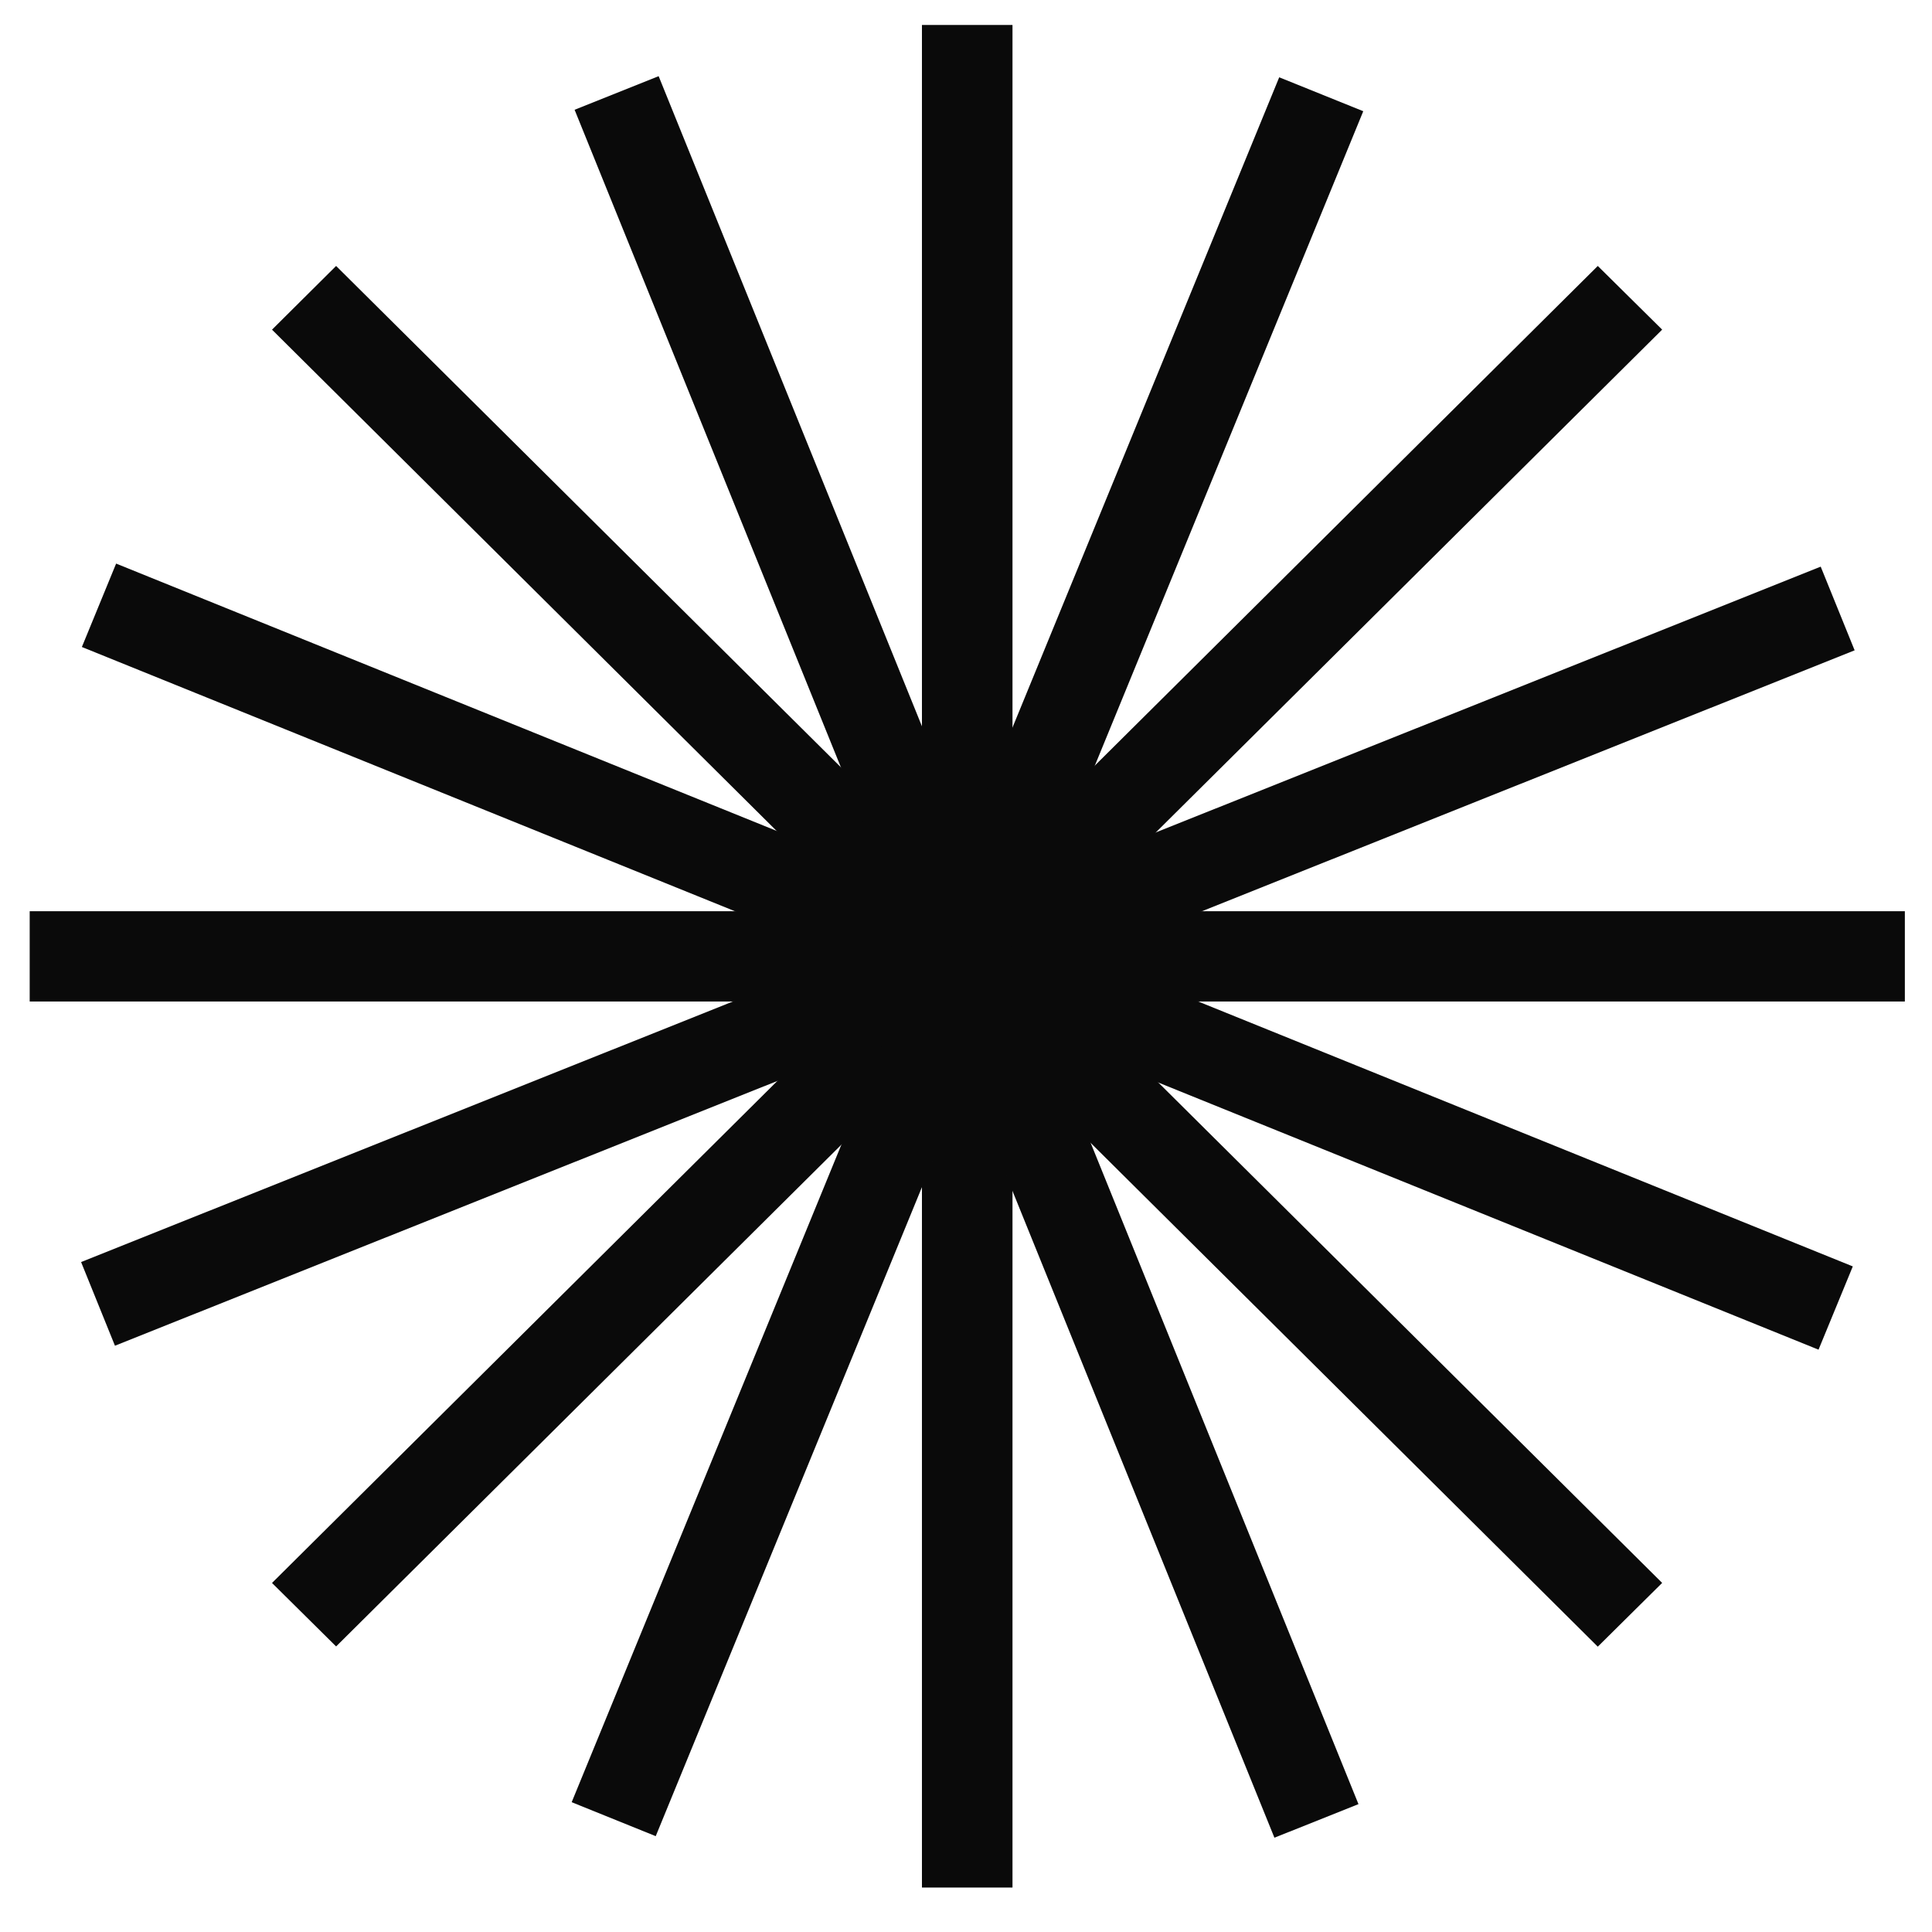
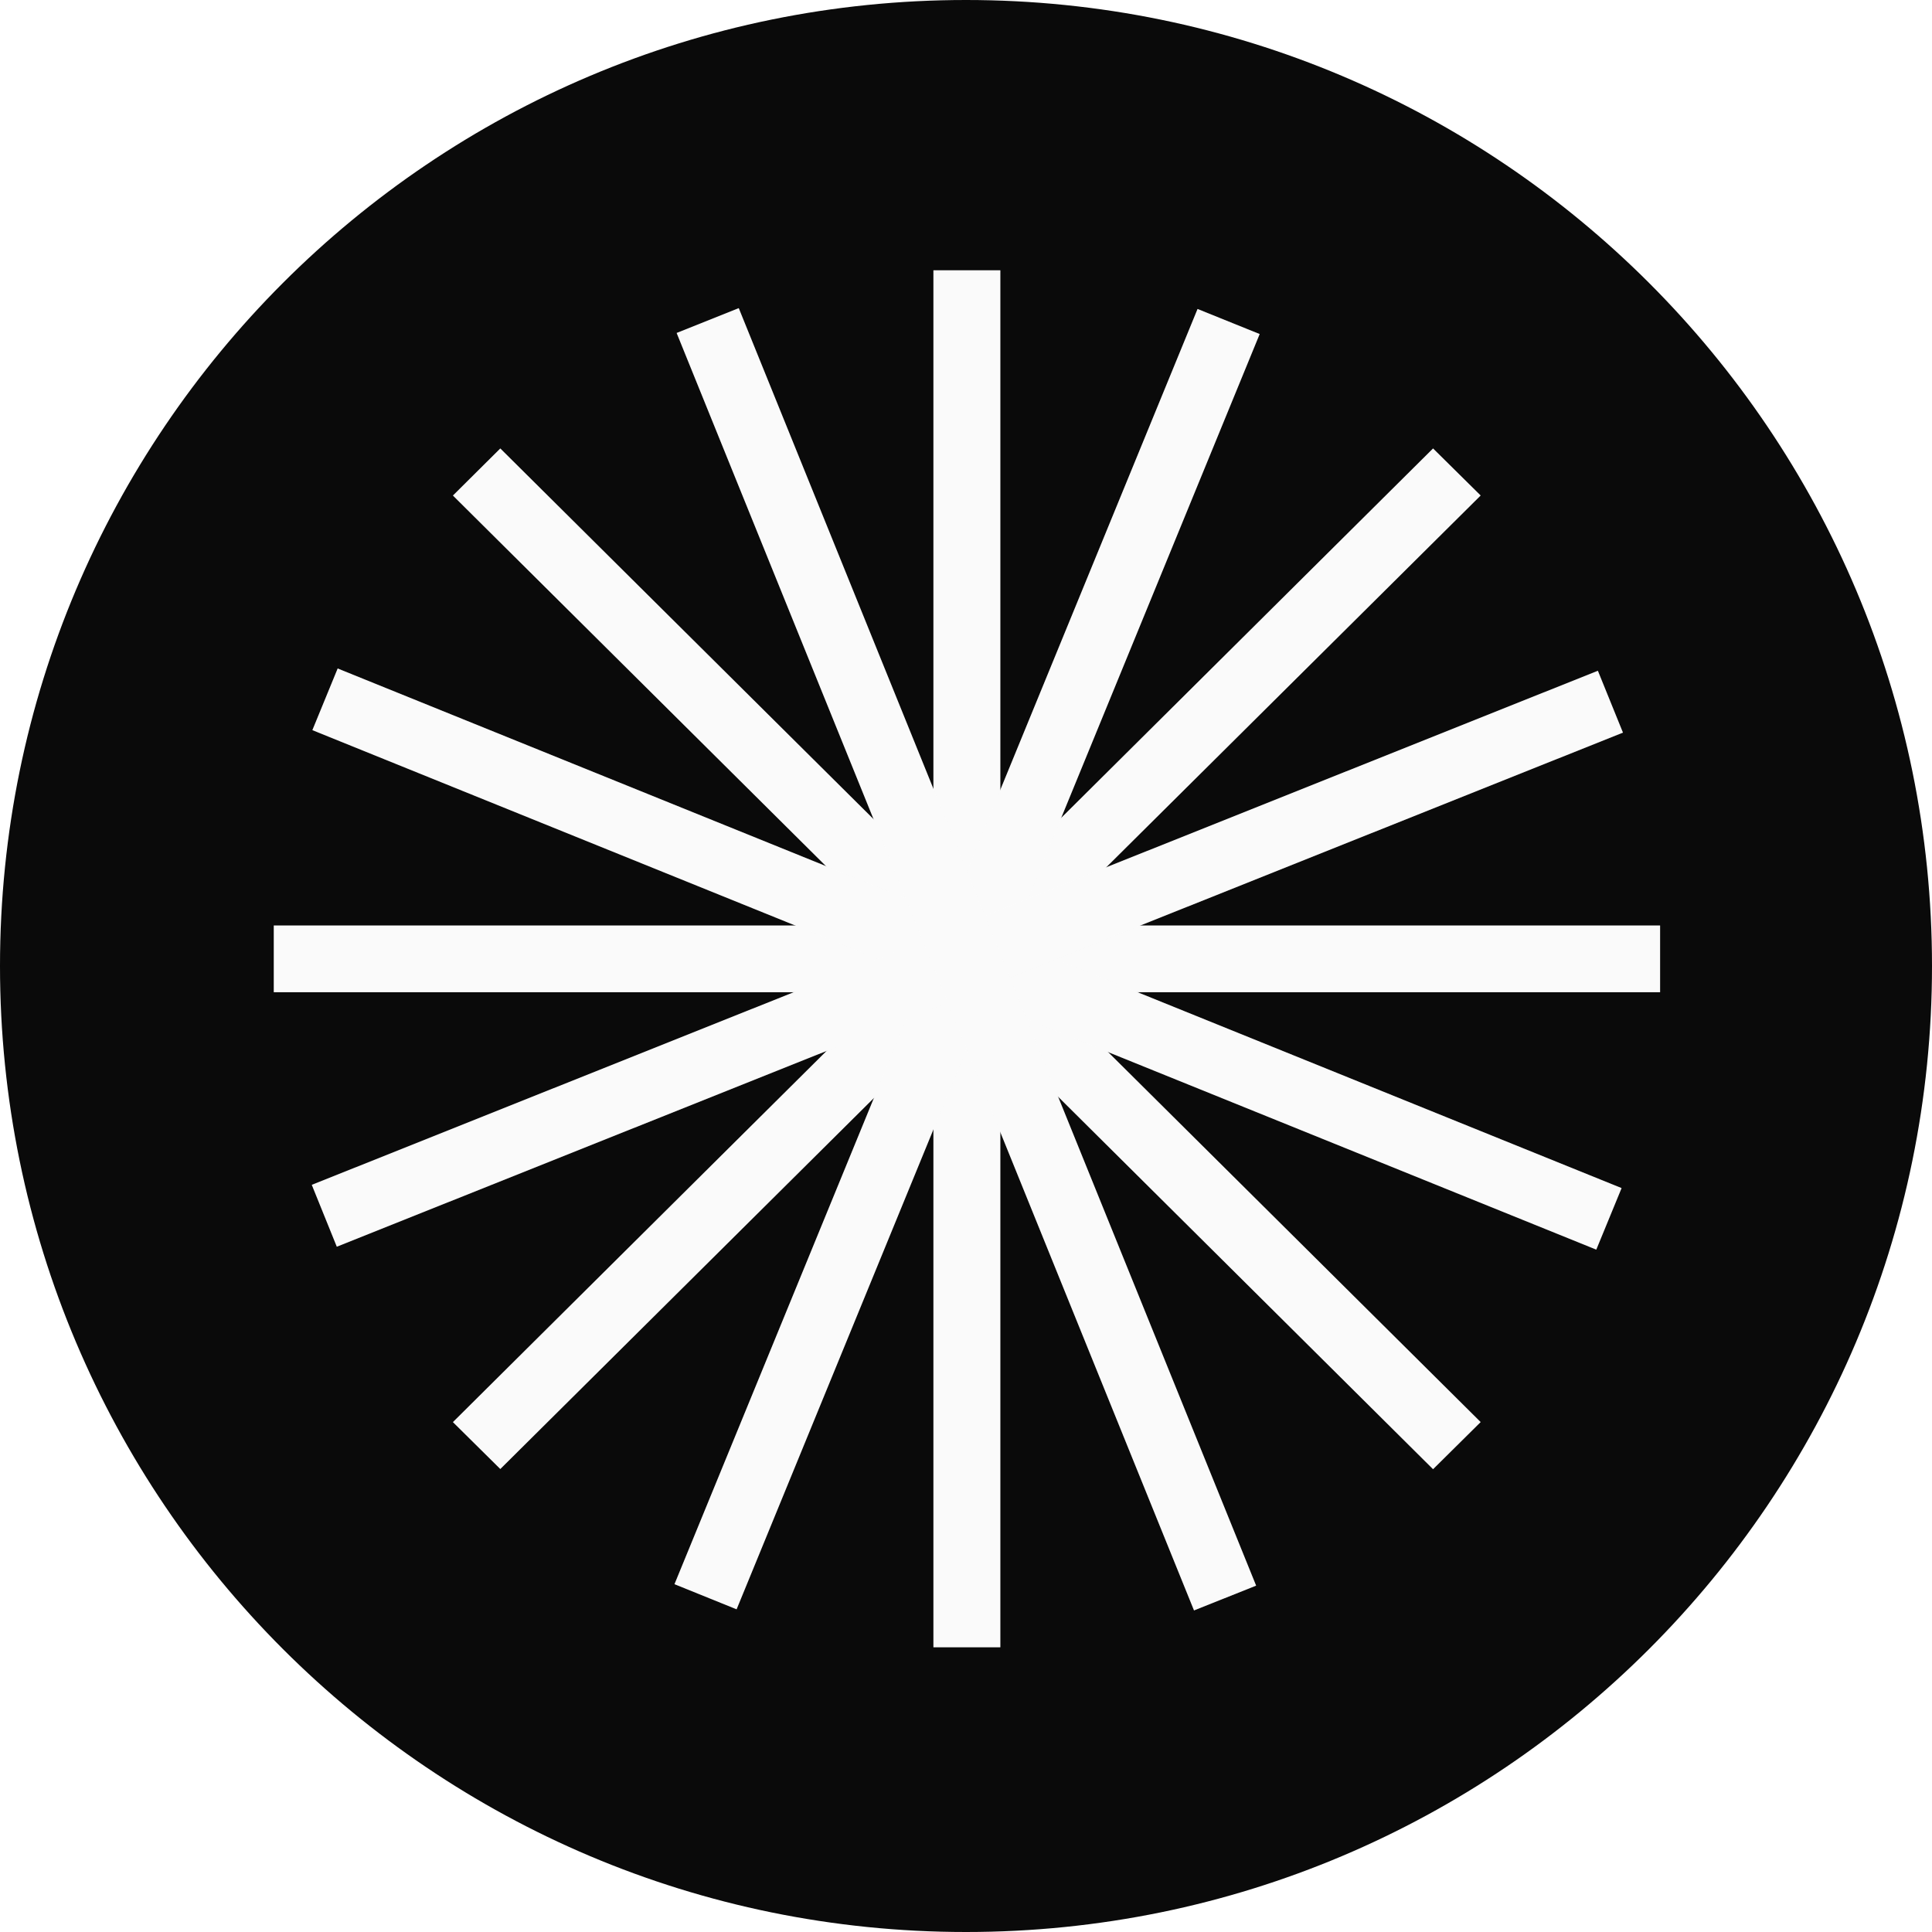
<svg xmlns="http://www.w3.org/2000/svg" width="500" zoomAndPan="magnify" viewBox="0 0 375 375" height="500" preserveAspectRatio="xMidYMid meet" version="1.0">
  <defs>
-     <clipPath id="5eaa2fae81">
-       <path d="M 178 4.484 L 197 4.484 L 197 367 L 178 367 Z M 178 4.484 " clip-rule="nonzero" />
+     <clipPath id="55804ff869">
+       <path d="M 187.5 0 C 83.945 0 0 83.945 0 187.5 C 0 291.055 83.945 375 187.5 375 C 291.055 375 375 291.055 375 187.5 C 375 83.945 291.055 0 187.5 0 Z M 187.5 0 " clip-rule="nonzero" />
    </clipPath>
-     <clipPath id="2811fea88d">
-       <path d="M 5.77 176 L 369.727 176 L 369.727 195 L 5.77 195 Z M 5.77 176 " clip-rule="nonzero" />
+     <clipPath id="990dbfa757">
+       <path d="M 0 0 L 375 0 L 375 375 L 0 375 Z M 0 0 " clip-rule="nonzero" />
+     </clipPath>
+     <clipPath id="6a1214da21">
+       <path d="M 187.5 0 C 83.945 0 0 83.945 0 187.5 C 0 291.055 83.945 375 187.5 375 C 291.055 375 375 291.055 375 187.5 C 375 83.945 291.055 0 187.5 0 Z M 187.5 0 " clip-rule="nonzero" />
+     </clipPath>
+     <clipPath id="b23f492a5c">
+       <rect x="0" width="375" y="0" height="375" />
+     </clipPath>
+     <clipPath id="7736591079">
+       <path d="M 181 52.191 L 194.719 52.191 L 194.719 320 L 181 320 Z M 181 52.191 " clip-rule="nonzero" />
+     </clipPath>
+     <clipPath id="f88d515521">
+       <path d="M 53.141 179 L 322.223 179 L 322.223 193 L 53.141 193 Z M 53.141 179 " clip-rule="nonzero" />
    </clipPath>
  </defs>
-   <g clip-path="url(#5eaa2fae81)">
-     <path fill="#0a0a0a" d="M 196.52 4.852 L 178.949 4.852 L 178.949 366.363 L 196.52 366.363 Z M 196.52 4.852 " fill-opacity="1" fill-rule="nonzero" />
-     <path fill="#0a0a0a" d="M 196.52 4.852 L 178.949 4.852 L 178.949 366.363 L 196.52 366.363 Z M 196.52 4.852 " fill-opacity="0.2" fill-rule="nonzero" />
+   <g clip-path="url(#55804ff869)">
+     <g transform="matrix(1, 0, 0, 1, 0, 0)">
+       <g clip-path="url(#b23f492a5c)">
+         <g clip-path="url(#990dbfa757)">
+           <g clip-path="url(#6a1214da21)">
+             <rect x="-82.5" width="540" fill="#0a0a0a" height="540" y="-82.5" fill-opacity="1" />
+           </g>
+         </g>
+       </g>
+     </g>
  </g>
-   <g clip-path="url(#2811fea88d)">
-     <path fill="#0a0a0a" d="M 369.727 176.871 L 5.77 176.871 L 5.77 194.391 L 369.727 194.391 Z M 369.727 176.871 " fill-opacity="1" fill-rule="nonzero" />
-     <path fill="#0a0a0a" d="M 369.727 176.871 L 5.77 176.871 L 5.77 194.391 L 369.727 194.391 Z M 369.727 176.871 " fill-opacity="0.2" fill-rule="nonzero" />
+   <g clip-path="url(#7736591079)">
+     <path fill="#fafafa" d="M 194.164 52.465 L 181.176 52.465 L 181.176 319.734 L 194.164 319.734 Z M 194.164 52.465 " fill-opacity="1" fill-rule="nonzero" />
+     <path fill="#fafafa" d="M 194.164 52.465 L 181.176 52.465 L 181.176 319.734 L 194.164 319.734 Z M 194.164 52.465 " fill-opacity="0.2" fill-rule="nonzero" />
  </g>
-   <path fill="#0a0a0a" d="M 65.238 51.629 L 52.805 63.988 L 310.129 319.609 L 322.617 307.242 Z M 65.238 51.629 " fill-opacity="1" fill-rule="nonzero" />
-   <path fill="#0a0a0a" d="M 65.238 51.629 L 52.805 63.988 L 310.129 319.609 L 322.617 307.242 Z M 65.238 51.629 " fill-opacity="0.2" fill-rule="nonzero" />
-   <path fill="#0a0a0a" d="M 310.129 51.629 L 52.805 307.25 L 65.238 319.566 L 322.617 63.98 Z M 310.129 51.629 " fill-opacity="1" fill-rule="nonzero" />
-   <path fill="#0a0a0a" d="M 310.129 51.629 L 52.805 307.25 L 65.238 319.566 L 322.617 63.98 Z M 310.129 51.629 " fill-opacity="0.2" fill-rule="nonzero" />
-   <path fill="#0a0a0a" d="M 22.543 109.398 L 15.898 125.578 L 352.973 261.965 L 359.621 245.812 Z M 22.543 109.398 " fill-opacity="1" fill-rule="nonzero" />
-   <path fill="#0a0a0a" d="M 22.543 109.398 L 15.898 125.578 L 352.973 261.965 L 359.621 245.812 Z M 22.543 109.398 " fill-opacity="0.2" fill-rule="nonzero" />
-   <path fill="#0a0a0a" d="M 248.297 15.008 L 110.969 349.801 L 127.273 356.391 L 264.602 21.59 Z M 248.297 15.008 " fill-opacity="1" fill-rule="nonzero" />
-   <path fill="#0a0a0a" d="M 248.297 15.008 L 110.969 349.801 L 127.273 356.391 L 264.602 21.59 Z M 248.297 15.008 " fill-opacity="0.2" fill-rule="nonzero" />
-   <path fill="#0a0a0a" d="M 353.395 109.992 L 15.746 244.965 L 22.316 261.199 L 359.977 126.227 Z M 353.395 109.992 " fill-opacity="1" fill-rule="nonzero" />
-   <path fill="#0a0a0a" d="M 353.395 109.992 L 15.746 244.965 L 22.316 261.199 L 359.977 126.227 Z M 353.395 109.992 " fill-opacity="0.2" fill-rule="nonzero" />
-   <path fill="#0a0a0a" d="M 127.84 14.793 L 111.535 21.309 L 247.367 356.691 L 263.672 350.18 Z M 127.84 14.793 " fill-opacity="1" fill-rule="nonzero" />
-   <path fill="#0a0a0a" d="M 127.84 14.793 L 111.535 21.309 L 247.367 356.691 L 263.672 350.18 Z M 127.84 14.793 " fill-opacity="0.2" fill-rule="nonzero" />
+   <g clip-path="url(#f88d515521)">
+     <path fill="#fafafa" d="M 322.223 179.641 L 53.141 179.641 L 53.141 192.59 L 322.223 192.59 Z M 322.223 179.641 " fill-opacity="1" fill-rule="nonzero" />
+     <path fill="#fafafa" d="M 322.223 179.641 L 53.141 179.641 L 53.141 192.59 L 322.223 192.59 Z M 322.223 179.641 " fill-opacity="0.2" fill-rule="nonzero" />
+   </g>
+   <path fill="#fafafa" d="M 97.109 87.047 L 87.914 96.184 L 278.156 285.168 L 287.391 276.023 Z M 97.109 87.047 " fill-opacity="1" fill-rule="nonzero" />
+   <path fill="#fafafa" d="M 97.109 87.047 L 87.914 96.184 L 278.156 285.168 L 287.391 276.023 Z M 97.109 87.047 " fill-opacity="0.2" fill-rule="nonzero" />
+   <path fill="#fafafa" d="M 278.156 87.047 L 87.914 276.031 L 97.109 285.133 L 287.391 96.176 Z M 278.156 87.047 " fill-opacity="1" fill-rule="nonzero" />
+   <path fill="#fafafa" d="M 278.156 87.047 L 87.914 276.031 L 97.109 285.133 L 287.391 96.176 Z M 278.156 87.047 " fill-opacity="0.2" fill-rule="nonzero" />
+   <path fill="#fafafa" d="M 65.543 129.754 L 60.633 141.719 L 309.836 242.551 L 314.746 230.609 Z M 65.543 129.754 " fill-opacity="1" fill-rule="nonzero" />
+   <path fill="#fafafa" d="M 65.543 129.754 L 60.633 141.719 L 309.836 242.551 L 314.746 230.609 Z M 65.543 129.754 " fill-opacity="0.2" fill-rule="nonzero" />
+   <path fill="#fafafa" d="M 232.445 59.973 L 130.918 307.488 L 142.973 312.363 L 244.5 64.84 Z M 232.445 59.973 " fill-opacity="1" fill-rule="nonzero" />
+   <path fill="#fafafa" d="M 232.445 59.973 L 130.918 307.488 L 142.973 312.363 L 244.5 64.84 Z M 232.445 59.973 " fill-opacity="0.2" fill-rule="nonzero" />
+   <path fill="#fafafa" d="M 310.145 130.195 L 60.52 229.98 L 65.375 241.984 L 315.012 142.199 Z M 310.145 130.195 " fill-opacity="1" fill-rule="nonzero" />
+   <path fill="#fafafa" d="M 310.145 130.195 L 60.52 229.98 L 65.375 241.984 L 315.012 142.199 Z M 310.145 130.195 " fill-opacity="0.2" fill-rule="nonzero" />
+   <path fill="#fafafa" d="M 143.391 59.812 L 131.336 64.629 L 231.758 312.582 L 243.812 307.77 Z M 143.391 59.812 " fill-opacity="1" fill-rule="nonzero" />
+   <path fill="#fafafa" d="M 143.391 59.812 L 131.336 64.629 L 231.758 312.582 L 243.812 307.77 Z M 143.391 59.812 " fill-opacity="0.2" fill-rule="nonzero" />
</svg>
